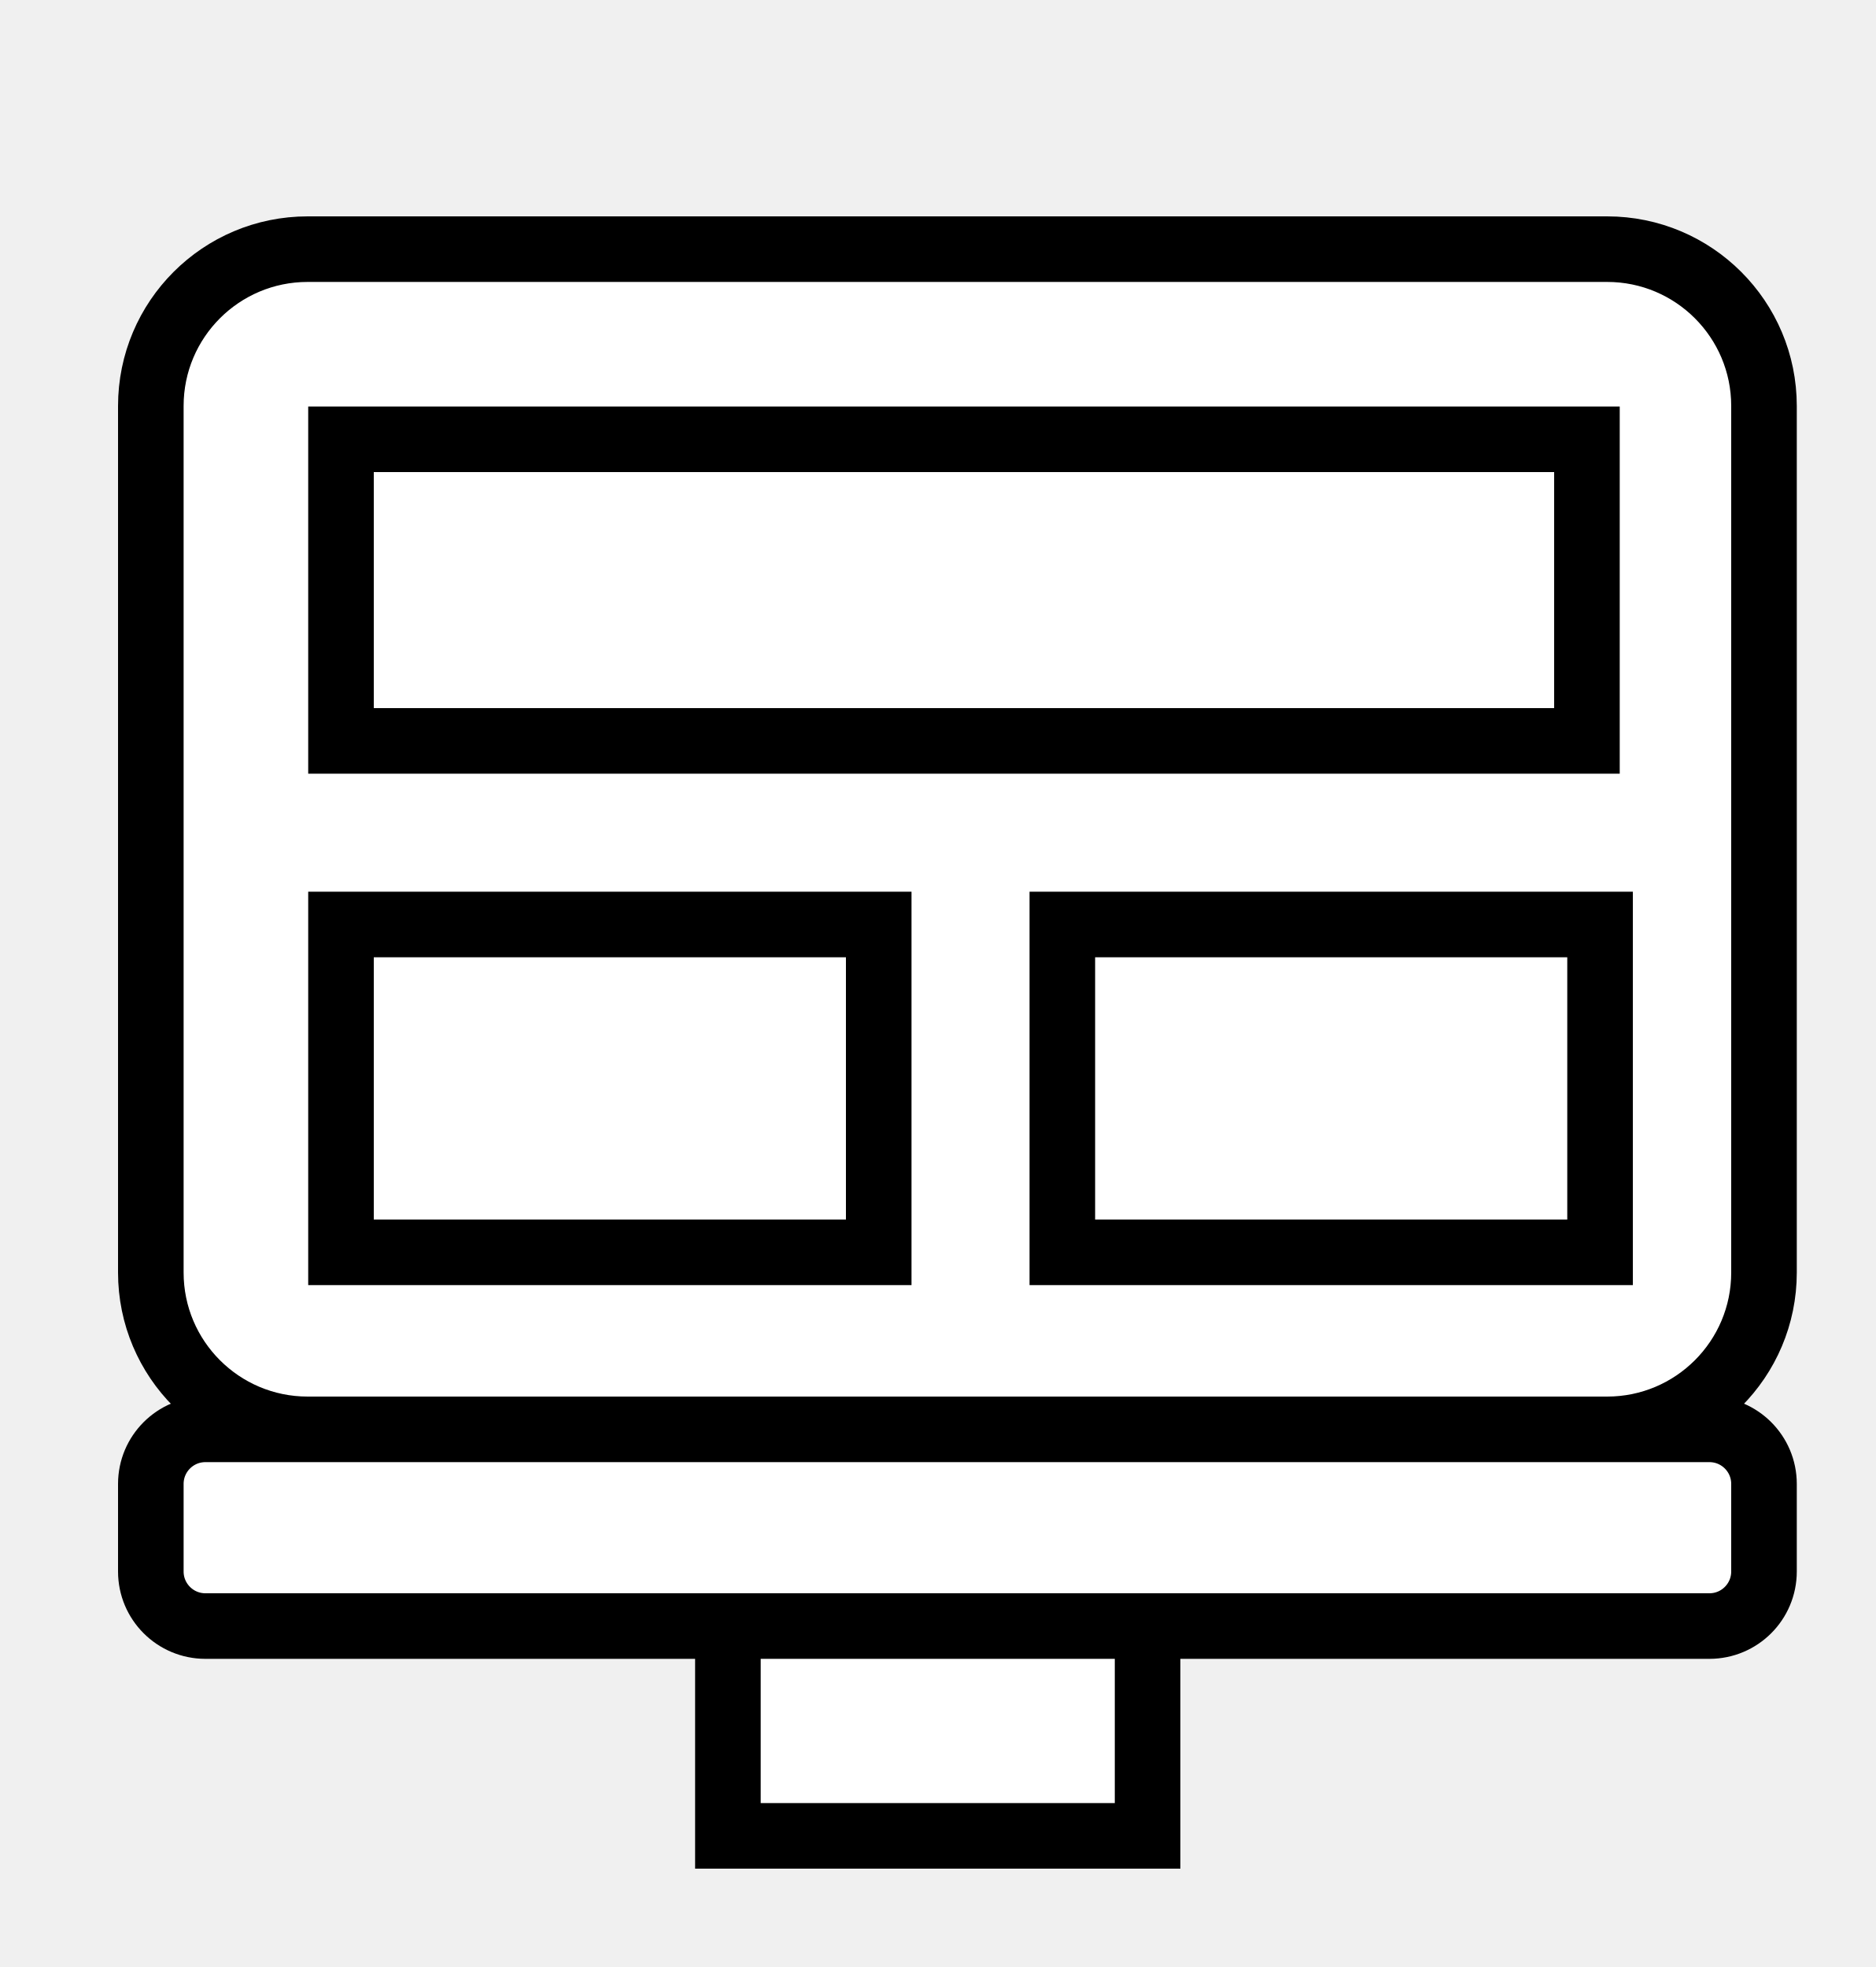
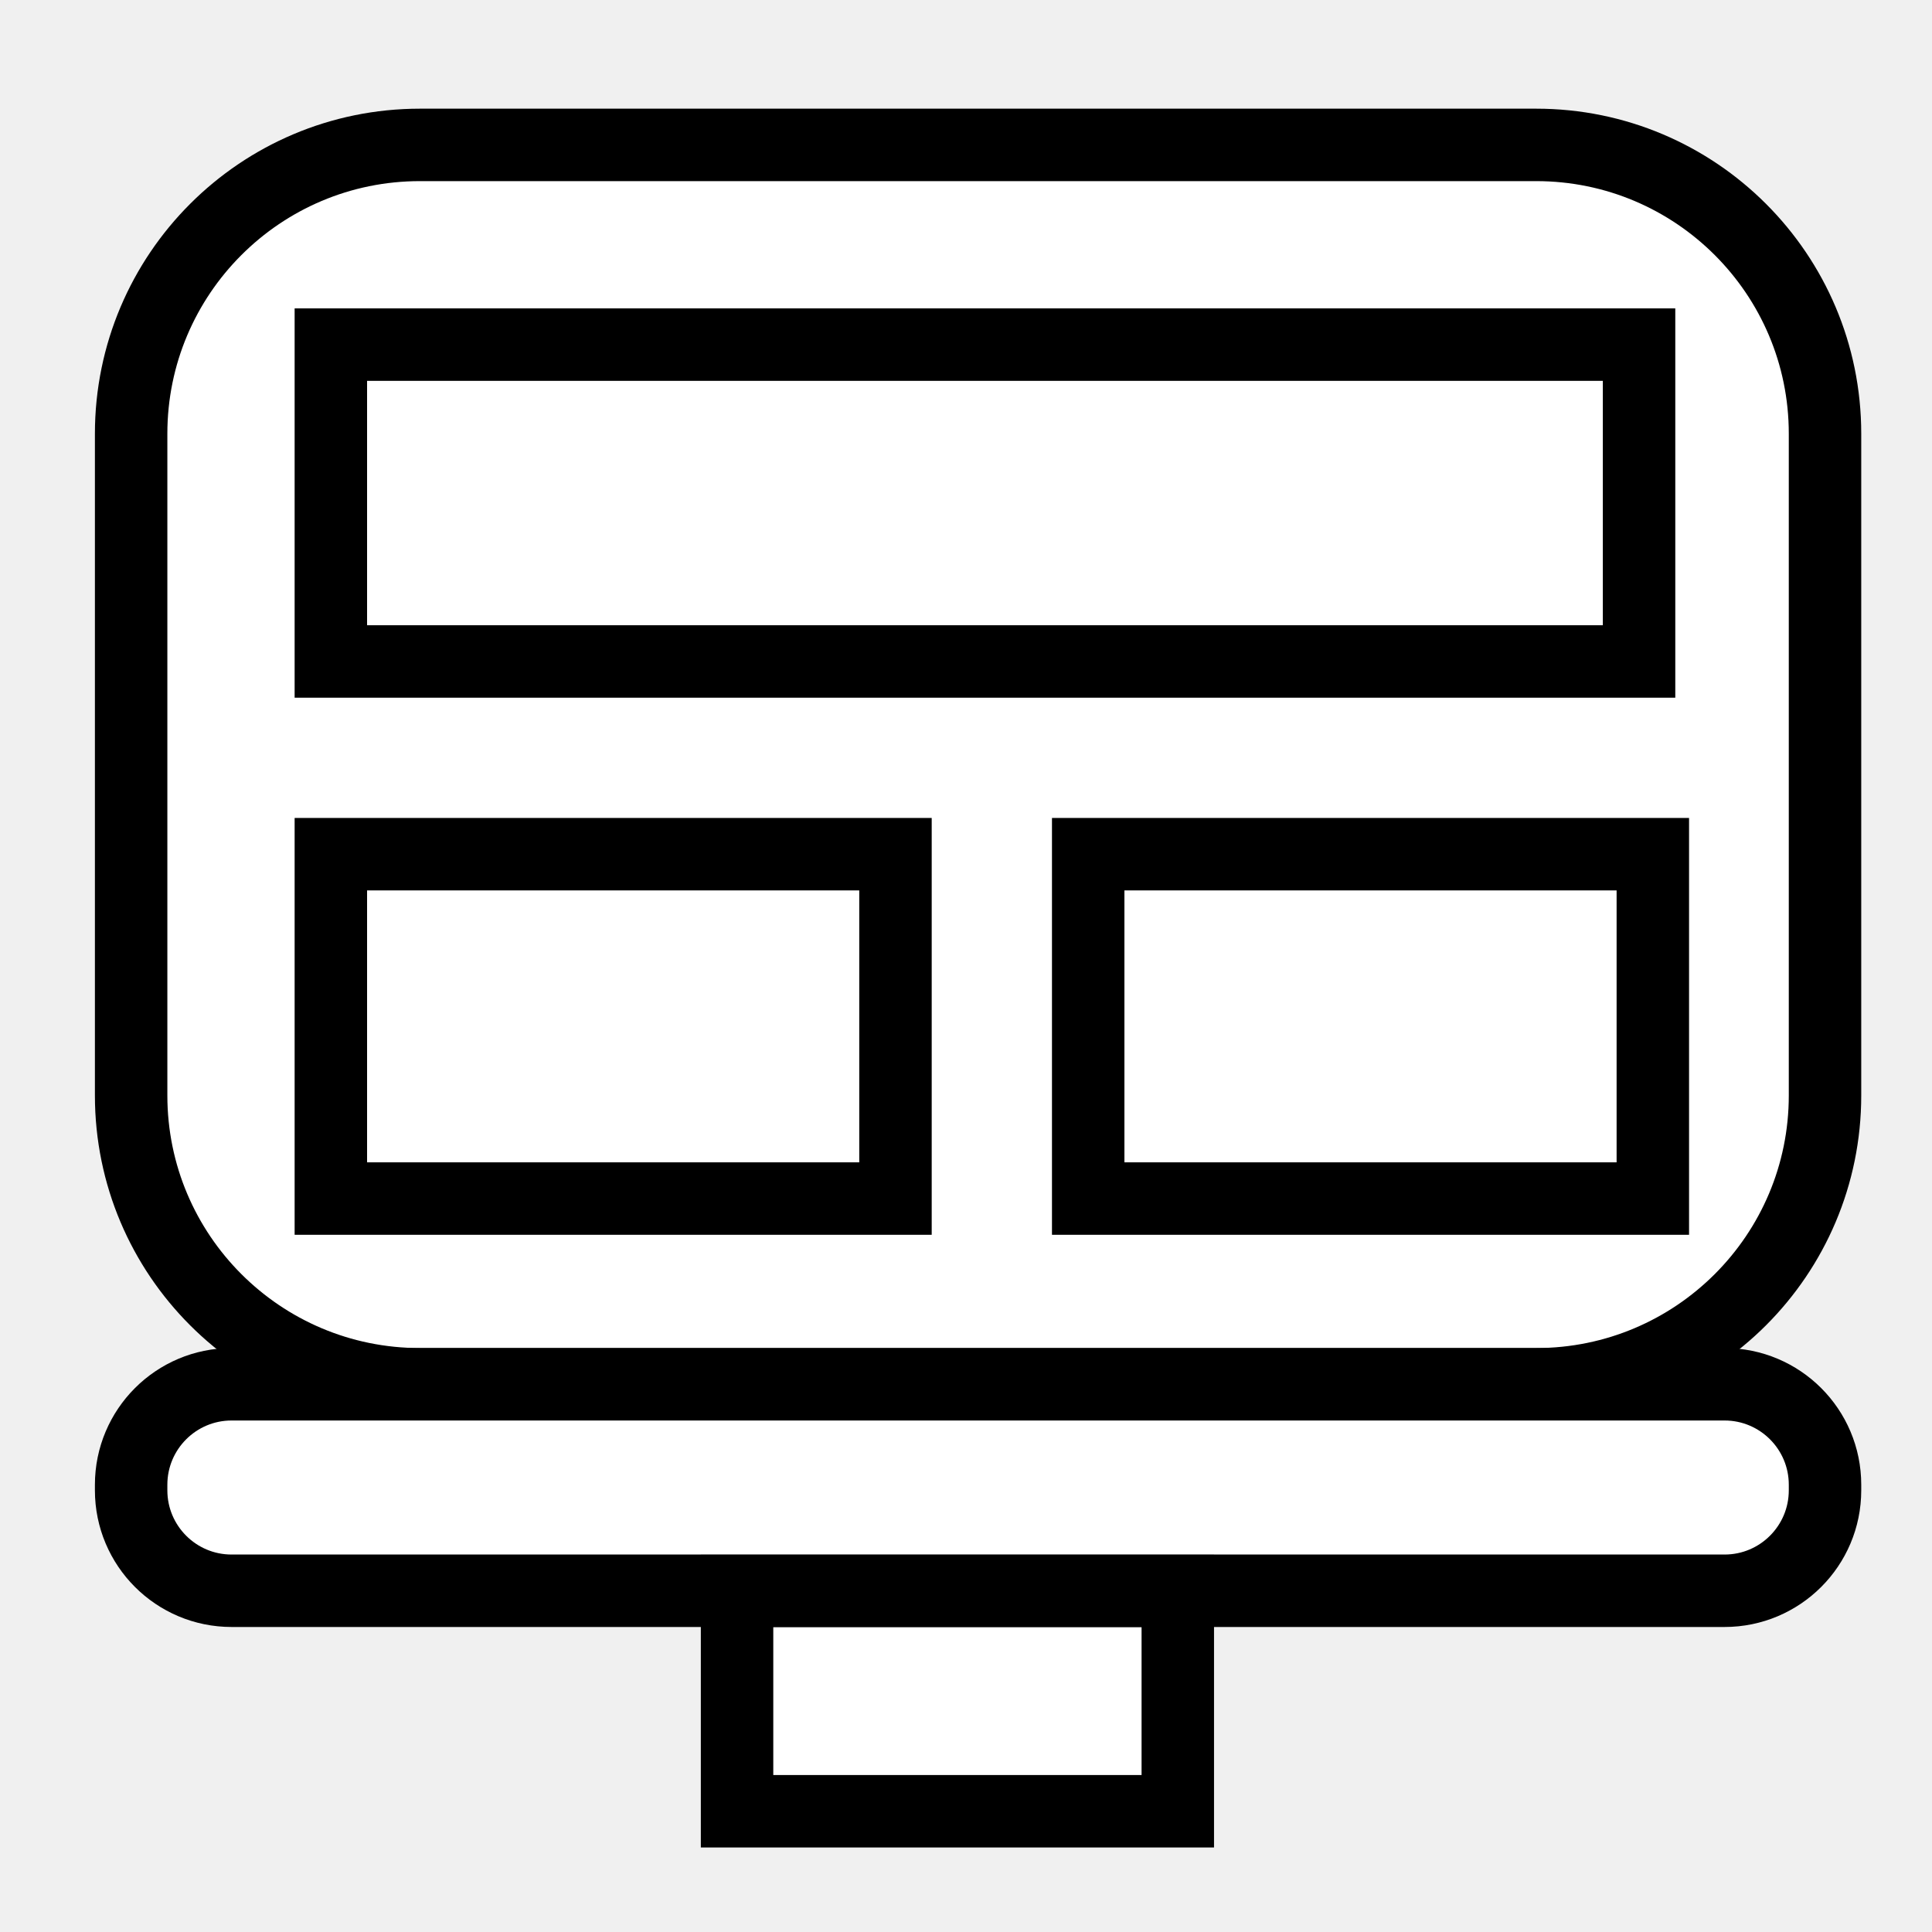
- <svg xmlns="http://www.w3.org/2000/svg" id="Layer_1" data-name="Layer 1" viewBox="0 0 143 150">
+ <svg xmlns="http://www.w3.org/2000/svg" id="Layer_1" data-name="Layer 1" viewBox="0 0 80 80">
  <defs>
-     <style>.cls-1{fill:#fff;}.cls-1,.cls-2{stroke:#000;stroke-miterlimit:10;stroke-width:5px;}.cls-2{fill:none;}</style>
+     <style>.cls-1{fill:#fff;}.cls-1,.cls-2{stroke:#000;stroke-miterlimit:10;stroke-width:3px;}.cls-2{fill:none;}</style>
  </defs>
-   <rect class="cls-1" x="11.5" y="19" width="123" height="90" rx="11.96" />
-   <rect class="cls-1" x="11.5" y="109" width="123" height="15" rx="4.16" />
-   <rect class="cls-1" x="55.5" y="124" width="32" height="16" />
-   <rect class="cls-2" x="26" y="33.5" width="95" height="23" />
-   <rect class="cls-2" x="26" y="70.5" width="41" height="25" />
-   <rect class="cls-2" x="81" y="70.5" width="41" height="25" />
+   <rect class="cls-1" x="5.43" y="6" width="70.14" height="51.32" rx="11.96" />
+   <rect class="cls-1" x="5.43" y="57.32" width="70.14" height="8.55" rx="4.16" />
+   <rect class="cls-1" x="30.52" y="65.88" width="18.25" height="9.12" />
+   <rect class="cls-2" x="13.7" y="14.27" width="54.17" height="13.12" />
+   <rect class="cls-2" x="13.7" y="35.37" width="23.38" height="14.26" />
+   <rect class="cls-2" x="45.06" y="35.37" width="23.38" height="14.26" />
</svg>
